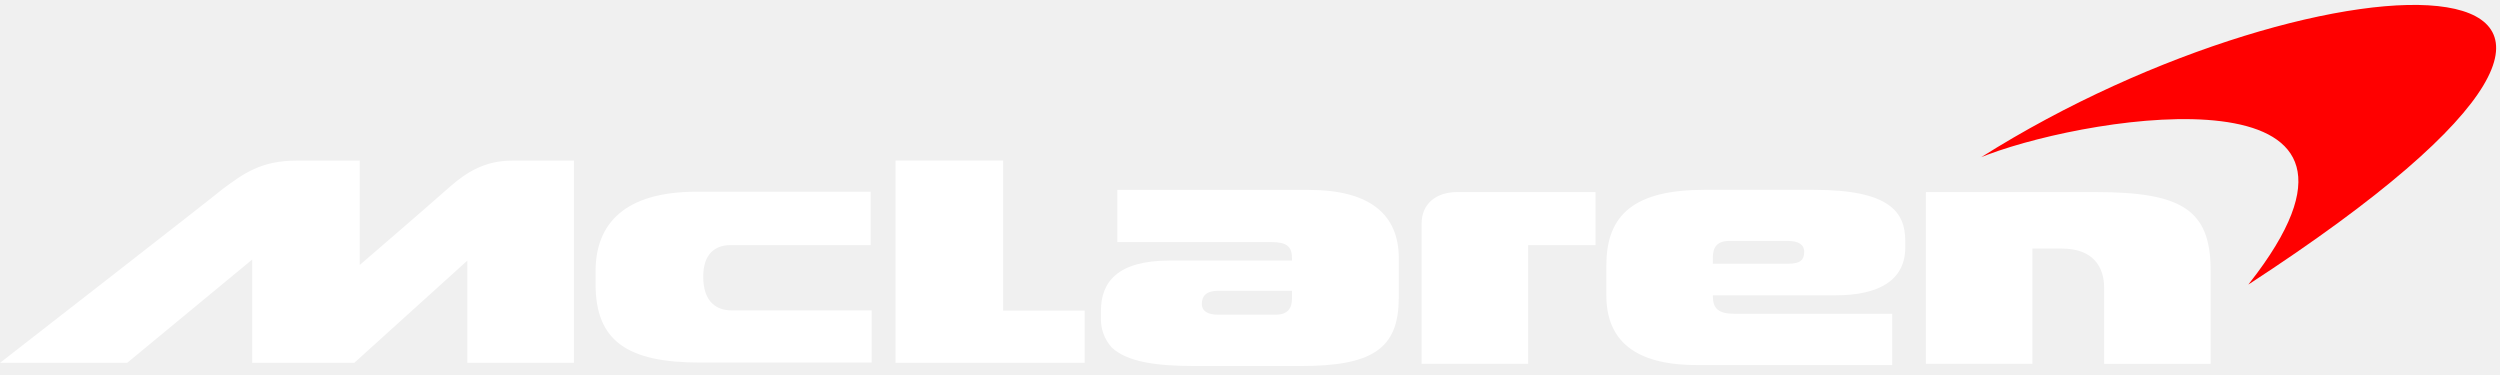
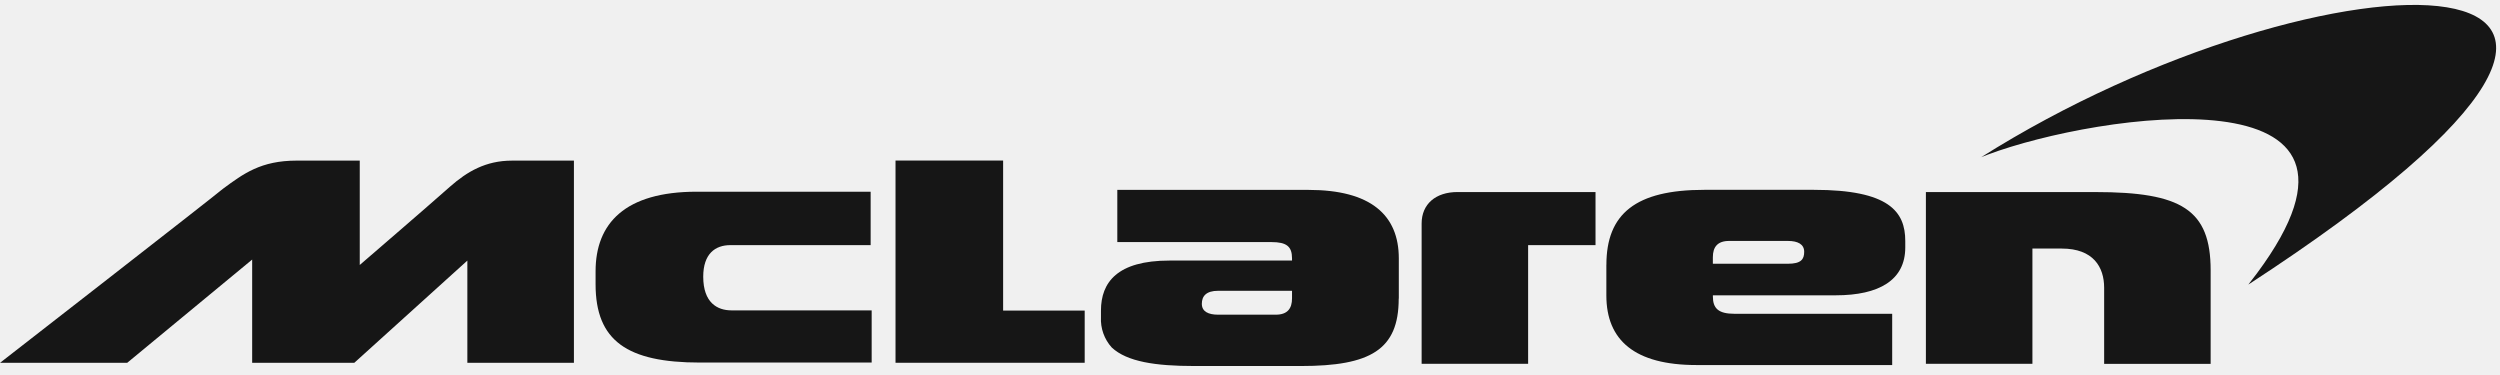
<svg xmlns="http://www.w3.org/2000/svg" version="1.1" viewBox="0 0 120 18">
  <g fill="none" fill-rule="evenodd">
-     <g fill="#ffffff" fill-rule="nonzero">
-       <path id="Path" fill="#FF0000" d="m95.074 7.553 0.351-0.136c5.272-1.973 20.259-4.189 12.907 5.704-0.131 0.177-0.267 0.355-0.413 0.539 25.98-16.91 3.705-16.547-12.835-6.107" />
+     <g fill="#161616" fill-rule="nonzero">
+       <path id="Path" d="m95.074 7.553 0.351-0.136c5.272-1.973 20.259-4.189 12.907 5.704-0.131 0.177-0.267 0.355-0.413 0.539 25.98-16.91 3.705-16.547-12.835-6.107" />
      <path id="a" d="m67.143 14.333v-1.93c0-2.087-1.357-3.288-4.332-3.288h-9.18v2.505h7.396c0.73 0 0.99 0.21 0.99 0.782v0.105h-5.883c-2.503 0-3.288 1.045-3.288 2.4v0.313c-0.028 0.537 0.159 1.064 0.52 1.462 0.732 0.68 2.087 0.887 3.965 0.887h5.112c3.34 0 4.695-0.782 4.695-3.235m-5.893 0.771h-2.775c-0.477 0-0.782-0.155-0.782-0.522s0.208-0.625 0.782-0.625h3.547v0.365c0 0.477-0.21 0.782-0.782 0.782" />
      <path d="m77.105 12.72v1.462c0 2.147 1.355 3.34 4.33 3.34h9.39v-2.46h-7.565c-0.78 0-1.042-0.26-1.042-0.835v-0.052h5.895c2.085 0 3.34-0.73 3.34-2.297v-0.313c0-1.408-0.782-2.453-4.383-2.453h-5.268c-3.288 0-4.695 1.147-4.695 3.6m5.895-1.147h2.817c0.477 0 0.782 0.157 0.782 0.522 0 0.365-0.155 0.573-0.782 0.573h-3.602v-0.313c0-0.477 0.21-0.782 0.782-0.782" />
      <path id="Path" d="m76.585 9.218h-6.625c-1.045 0-1.722 0.575-1.722 1.512v6.732h5.112v-5.697h3.235v-2.548" />
      <polygon id="Path" points="48.15 7.706 42.985 7.706 42.985 17.413 52.065 17.413 52.065 14.908 48.15 14.908" />
      <path id="Path" d="m41.788 11.766h-6.73c-0.73 0-1.303 0.417-1.303 1.515 0 1.252 0.678 1.617 1.355 1.617h6.73v2.505h-8.242c-3.495 0-5.01-1.045-5.01-3.757v-0.627c0-2.295 1.408-3.817 4.853-3.817h8.35v2.565" />
      <path id="b" d="m17.008 17.413 5.425-4.905v4.905h5.115v-9.703h-2.975c-1.252 0-2.147 0.522-2.975 1.252-0.938 0.835-4.33 3.757-4.33 3.757v-5.01h-3.025c-1.72 0-2.555 0.625-3.547 1.357-0.625 0.522-10.695 8.35-10.695 8.35h6.103l6-4.957v4.957h4.905" />
      <path d="m92.443 17.466v-8.247h8.138c4.122 0 5.53 0.835 5.53 3.757v4.49h-5.112v-3.655c0-0.992-0.52-1.88-2.035-1.88h-1.408v5.532h-5.112" />
    </g>
  </g>
</svg>
